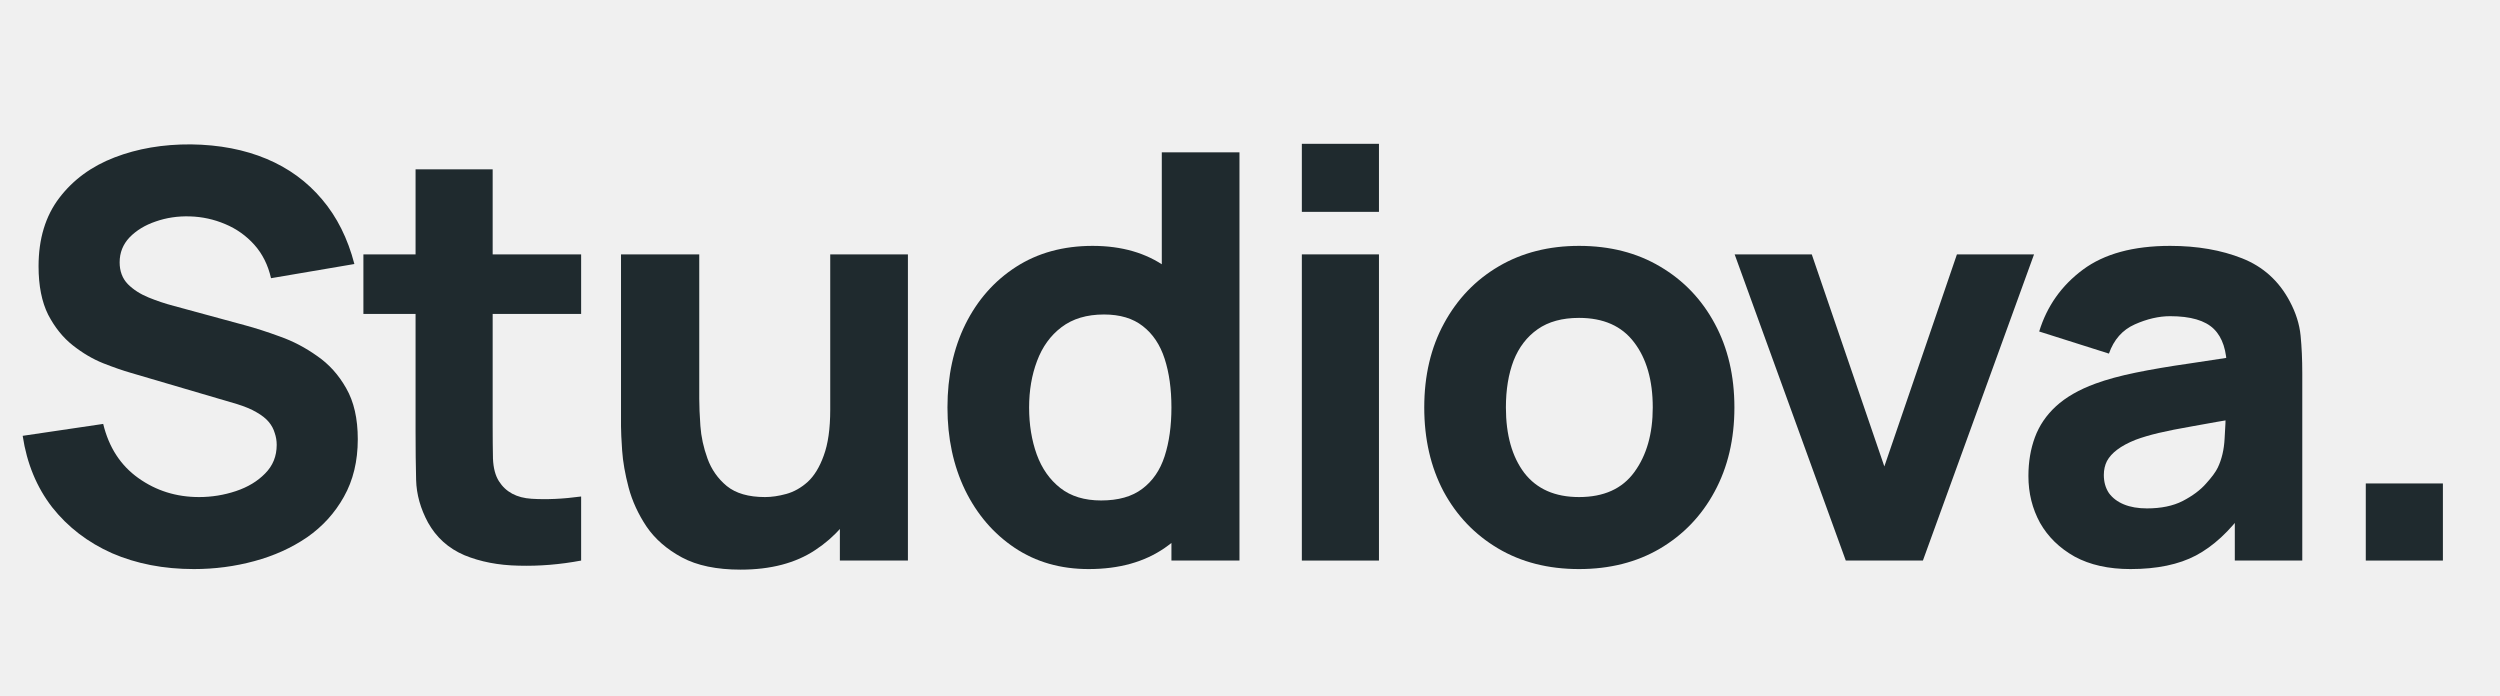
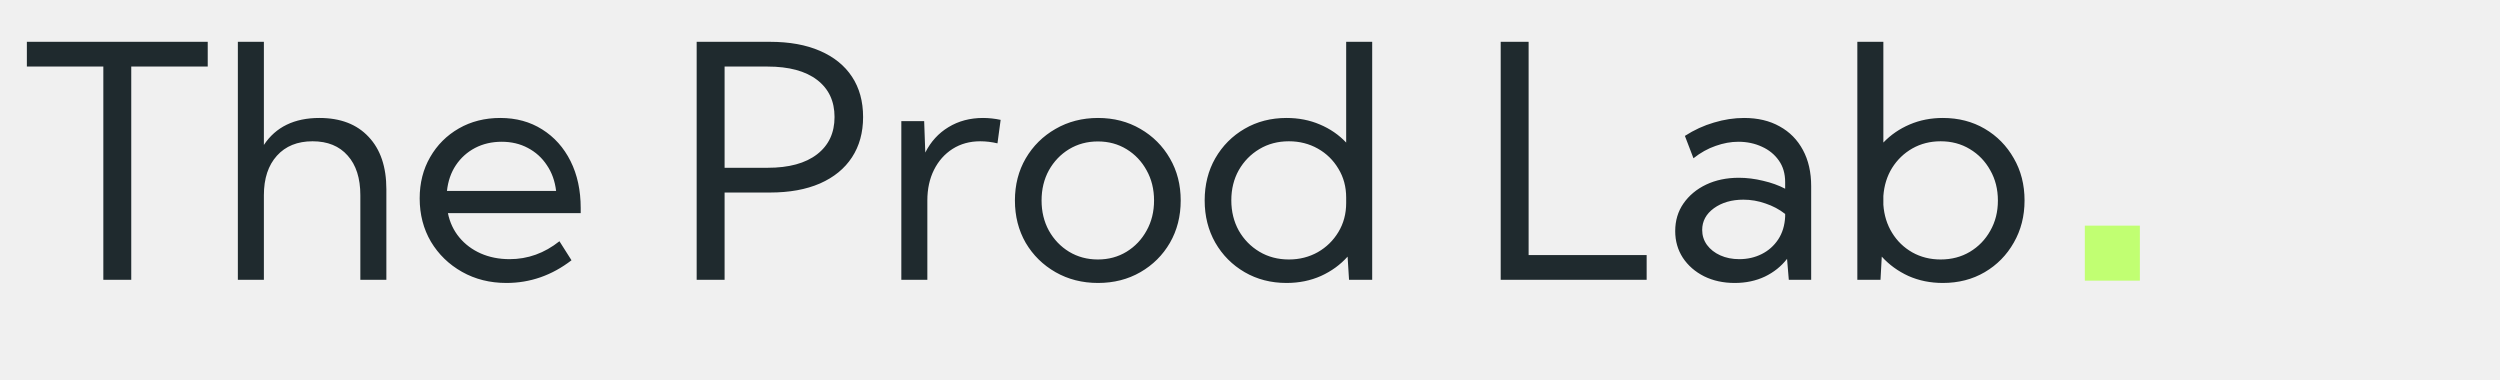
- <svg xmlns="http://www.w3.org/2000/svg" width="194" height="54" viewBox="0 0 194 54" fill="none">
-   <path d="M15.048 44.16C12.701 44.16 10.582 43.749 8.69 42.928C6.813 42.092 5.265 40.904 4.048 39.364C2.845 37.809 2.083 35.961 1.76 33.82L8.008 32.896C8.448 34.715 9.357 36.115 10.736 37.098C12.115 38.081 13.684 38.572 15.444 38.572C16.427 38.572 17.38 38.418 18.304 38.11C19.228 37.802 19.983 37.347 20.57 36.746C21.171 36.145 21.472 35.404 21.472 34.524C21.472 34.201 21.421 33.893 21.318 33.6C21.23 33.292 21.076 33.006 20.856 32.742C20.636 32.478 20.321 32.229 19.91 31.994C19.514 31.759 19.008 31.547 18.392 31.356L10.164 28.936C9.548 28.76 8.829 28.511 8.008 28.188C7.201 27.865 6.417 27.403 5.654 26.802C4.891 26.201 4.253 25.409 3.74 24.426C3.241 23.429 2.992 22.175 2.992 20.664C2.992 18.537 3.527 16.77 4.598 15.362C5.669 13.954 7.099 12.905 8.888 12.216C10.677 11.527 12.657 11.189 14.828 11.204C17.013 11.233 18.964 11.607 20.68 12.326C22.396 13.045 23.833 14.093 24.992 15.472C26.151 16.836 26.987 18.508 27.5 20.488L21.032 21.588C20.797 20.561 20.365 19.696 19.734 18.992C19.103 18.288 18.348 17.753 17.468 17.386C16.603 17.019 15.693 16.821 14.74 16.792C13.801 16.763 12.914 16.895 12.078 17.188C11.257 17.467 10.582 17.877 10.054 18.42C9.541 18.963 9.284 19.608 9.284 20.356C9.284 21.045 9.497 21.61 9.922 22.05C10.347 22.475 10.883 22.82 11.528 23.084C12.173 23.348 12.833 23.568 13.508 23.744L19.008 25.24C19.829 25.46 20.739 25.753 21.736 26.12C22.733 26.472 23.687 26.971 24.596 27.616C25.52 28.247 26.275 29.083 26.862 30.124C27.463 31.165 27.764 32.485 27.764 34.084C27.764 35.785 27.405 37.274 26.686 38.55C25.982 39.811 25.029 40.86 23.826 41.696C22.623 42.517 21.259 43.133 19.734 43.544C18.223 43.955 16.661 44.16 15.048 44.16Z" fill="#1F2A2E" />
-   <path d="M45.096 43.5C43.453 43.808 41.84 43.94 40.255 43.896C38.686 43.867 37.278 43.595 36.032 43.082C34.8 42.554 33.861 41.711 33.215 40.552C32.629 39.467 32.321 38.367 32.291 37.252C32.262 36.123 32.248 34.847 32.248 33.424V13.14H38.231V33.072C38.231 33.996 38.239 34.832 38.254 35.58C38.283 36.313 38.437 36.9 38.715 37.34C39.243 38.176 40.087 38.631 41.245 38.704C42.404 38.777 43.688 38.719 45.096 38.528V43.5ZM28.2 24.36V19.74H45.096V24.36H28.2Z" fill="#1F2A2E" />
-   <path d="M57.474 44.204C55.612 44.204 54.094 43.889 52.92 43.258C51.747 42.627 50.83 41.828 50.17 40.86C49.525 39.892 49.063 38.887 48.784 37.846C48.506 36.79 48.337 35.829 48.278 34.964C48.22 34.099 48.19 33.468 48.19 33.072V19.74H54.262V30.96C54.262 31.503 54.292 32.199 54.35 33.05C54.409 33.886 54.592 34.729 54.9 35.58C55.208 36.431 55.707 37.142 56.396 37.714C57.1 38.286 58.09 38.572 59.366 38.572C59.88 38.572 60.43 38.491 61.016 38.33C61.603 38.169 62.153 37.861 62.666 37.406C63.18 36.937 63.598 36.255 63.92 35.36C64.258 34.451 64.426 33.263 64.426 31.796L67.858 33.424C67.858 35.301 67.477 37.061 66.714 38.704C65.952 40.347 64.8 41.674 63.26 42.686C61.735 43.698 59.806 44.204 57.474 44.204ZM65.174 43.5V35.624H64.426V19.74H70.454V43.5H65.174Z" fill="#1F2A2E" />
-   <path d="M84.479 44.16C82.294 44.16 80.38 43.61 78.737 42.51C77.094 41.41 75.811 39.914 74.887 38.022C73.978 36.13 73.523 33.996 73.523 31.62C73.523 29.2 73.985 27.051 74.909 25.174C75.848 23.282 77.16 21.793 78.847 20.708C80.534 19.623 82.514 19.08 84.787 19.08C87.046 19.08 88.945 19.63 90.485 20.73C92.025 21.83 93.191 23.326 93.983 25.218C94.775 27.11 95.171 29.244 95.171 31.62C95.171 33.996 94.768 36.13 93.961 38.022C93.169 39.914 91.981 41.41 90.397 42.51C88.813 43.61 86.84 44.16 84.479 44.16ZM85.447 38.836C86.782 38.836 87.845 38.535 88.637 37.934C89.444 37.333 90.023 36.489 90.375 35.404C90.727 34.319 90.903 33.057 90.903 31.62C90.903 30.183 90.727 28.921 90.375 27.836C90.023 26.751 89.458 25.907 88.681 25.306C87.918 24.705 86.914 24.404 85.667 24.404C84.332 24.404 83.232 24.734 82.367 25.394C81.516 26.039 80.886 26.912 80.475 28.012C80.064 29.097 79.859 30.3 79.859 31.62C79.859 32.955 80.057 34.172 80.453 35.272C80.849 36.357 81.458 37.223 82.279 37.868C83.1 38.513 84.156 38.836 85.447 38.836ZM90.903 43.5V27.22H90.155V11.82H96.183V43.5H90.903Z" fill="#1F2A2E" />
-   <path d="M101.023 16.44V11.16H107.007V16.44H101.023ZM101.023 43.5V19.74H107.007V43.5H101.023Z" fill="#1F2A2E" />
-   <path d="M122.534 44.16C120.144 44.16 118.046 43.625 116.242 42.554C114.438 41.483 113.03 40.009 112.018 38.132C111.021 36.24 110.522 34.069 110.522 31.62C110.522 29.141 111.036 26.963 112.062 25.086C113.089 23.194 114.505 21.72 116.309 20.664C118.113 19.608 120.188 19.08 122.534 19.08C124.925 19.08 127.022 19.615 128.826 20.686C130.645 21.757 132.061 23.238 133.073 25.13C134.085 27.007 134.59 29.171 134.59 31.62C134.59 34.084 134.077 36.262 133.05 38.154C132.038 40.031 130.623 41.505 128.804 42.576C127 43.632 124.91 44.16 122.534 44.16ZM122.534 38.572C124.456 38.572 125.886 37.927 126.824 36.636C127.778 35.331 128.254 33.659 128.254 31.62C128.254 29.508 127.77 27.821 126.802 26.56C125.849 25.299 124.426 24.668 122.534 24.668C121.229 24.668 120.158 24.961 119.323 25.548C118.486 26.135 117.863 26.949 117.452 27.99C117.056 29.031 116.858 30.241 116.858 31.62C116.858 33.747 117.335 35.441 118.288 36.702C119.256 37.949 120.672 38.572 122.534 38.572Z" fill="#1F2A2E" />
-   <path d="M143.233 43.5L134.609 19.74H140.593L146.225 36.196L151.857 19.74H157.841L149.217 43.5H143.233Z" fill="#1F2A2E" />
-   <path d="M165.325 44.16C163.624 44.16 162.179 43.837 160.991 43.192C159.818 42.532 158.923 41.659 158.307 40.574C157.705 39.474 157.405 38.264 157.405 36.944C157.405 35.844 157.573 34.839 157.911 33.93C158.248 33.021 158.791 32.221 159.539 31.532C160.302 30.828 161.321 30.241 162.597 29.772C163.477 29.449 164.526 29.163 165.743 28.914C166.96 28.665 168.339 28.43 169.879 28.21C171.419 27.975 173.113 27.719 174.961 27.44L172.805 28.628C172.805 27.22 172.468 26.186 171.793 25.526C171.118 24.866 169.989 24.536 168.405 24.536C167.525 24.536 166.608 24.749 165.655 25.174C164.702 25.599 164.034 26.355 163.653 27.44L158.241 25.724C158.842 23.759 159.972 22.16 161.629 20.928C163.286 19.696 165.545 19.08 168.405 19.08C170.502 19.08 172.365 19.403 173.993 20.048C175.621 20.693 176.853 21.808 177.689 23.392C178.158 24.272 178.437 25.152 178.525 26.032C178.613 26.912 178.657 27.895 178.657 28.98V43.5H173.421V38.616L174.169 39.628C173.01 41.227 171.756 42.385 170.407 43.104C169.072 43.808 167.378 44.16 165.325 44.16ZM166.601 39.452C167.701 39.452 168.625 39.261 169.373 38.88C170.136 38.484 170.737 38.037 171.177 37.538C171.632 37.039 171.94 36.621 172.101 36.284C172.409 35.639 172.585 34.891 172.629 34.04C172.688 33.175 172.717 32.456 172.717 31.884L174.477 32.324C172.702 32.617 171.265 32.867 170.165 33.072C169.065 33.263 168.178 33.439 167.503 33.6C166.828 33.761 166.234 33.937 165.721 34.128C165.134 34.363 164.658 34.619 164.291 34.898C163.939 35.162 163.675 35.455 163.499 35.778C163.337 36.101 163.257 36.46 163.257 36.856C163.257 37.399 163.389 37.868 163.653 38.264C163.932 38.645 164.32 38.939 164.819 39.144C165.318 39.349 165.912 39.452 166.601 39.452Z" fill="#1F2A2E" />
-   <path d="M183.585 43.5V37.516H189.569V43.5H183.585Z" fill="#1F2A2E" />
+ <svg xmlns="http://www.w3.org/2000/svg" width="277" height="42" viewBox="0 0 277 42" fill="none">
+   <g clip-path="url(#clip0_1_23)">
+     <path d="M14.543 31H11.449V7.375H2.977V4.633H23.016V7.375H14.543V31ZM26.355 31V4.633H29.238V16.059C30.562 14.066 32.613 13.07 35.391 13.07C37.723 13.07 39.539 13.768 40.84 15.162C42.152 16.545 42.809 18.479 42.809 20.963V31H39.926V21.631C39.926 19.744 39.457 18.279 38.52 17.236C37.594 16.182 36.299 15.654 34.635 15.654C32.959 15.654 31.641 16.188 30.68 17.254C29.719 18.32 29.238 19.779 29.238 21.631V31H26.355ZM63.322 28.838C61.143 30.514 58.74 31.352 56.115 31.352C54.287 31.352 52.647 30.941 51.193 30.121C49.74 29.301 48.592 28.188 47.748 26.781C46.916 25.363 46.5 23.764 46.5 21.982C46.5 20.271 46.887 18.748 47.66 17.412C48.434 16.064 49.494 15.004 50.842 14.23C52.19 13.457 53.719 13.07 55.43 13.07C57.188 13.07 58.734 13.492 60.07 14.336C61.418 15.18 62.467 16.352 63.217 17.852C63.967 19.352 64.342 21.086 64.342 23.055V23.617H49.629C49.84 24.648 50.262 25.545 50.895 26.307C51.527 27.068 52.318 27.66 53.268 28.082C54.228 28.504 55.295 28.715 56.467 28.715C58.482 28.715 60.322 28.053 61.986 26.729L63.322 28.838ZM49.523 21.156H61.617C61.488 20.066 61.148 19.117 60.598 18.309C60.059 17.488 59.355 16.85 58.488 16.393C57.633 15.935 56.666 15.707 55.588 15.707C54.498 15.707 53.514 15.935 52.635 16.393C51.768 16.85 51.059 17.488 50.508 18.309C49.969 19.117 49.641 20.066 49.523 21.156ZM77.191 31V4.633H85.312C87.469 4.633 89.314 4.967 90.85 5.635C92.397 6.303 93.58 7.258 94.4 8.5C95.221 9.742 95.631 11.23 95.631 12.965C95.631 14.688 95.221 16.176 94.4 17.43C93.58 18.684 92.397 19.65 90.85 20.33C89.314 20.998 87.469 21.332 85.312 21.332H80.285V31H77.191ZM80.285 18.59H85.049C87.416 18.59 89.244 18.092 90.533 17.096C91.822 16.1 92.467 14.723 92.467 12.965C92.467 11.207 91.822 9.836 90.533 8.852C89.244 7.867 87.416 7.375 85.049 7.375H80.285V18.59ZM102.75 31H99.867V13.422H102.398L102.521 16.902C103.131 15.695 103.986 14.758 105.088 14.09C106.201 13.41 107.479 13.07 108.92 13.07C109.236 13.07 109.559 13.088 109.887 13.123C110.215 13.158 110.543 13.211 110.871 13.281L110.52 15.883C109.875 15.73 109.236 15.654 108.604 15.654C107.455 15.654 106.436 15.935 105.545 16.498C104.666 17.061 103.98 17.834 103.488 18.818C102.996 19.803 102.75 20.934 102.75 22.211V31ZM121.664 31.352C119.918 31.352 118.348 30.953 116.953 30.156C115.559 29.359 114.457 28.275 113.648 26.904C112.852 25.521 112.453 23.957 112.453 22.211C112.453 20.477 112.852 18.924 113.648 17.553C114.457 16.17 115.559 15.08 116.953 14.283C118.348 13.475 119.918 13.07 121.664 13.07C123.41 13.07 124.975 13.475 126.357 14.283C127.74 15.08 128.83 16.17 129.627 17.553C130.424 18.924 130.822 20.477 130.822 22.211C130.822 23.957 130.424 25.521 129.627 26.904C128.83 28.275 127.74 29.359 126.357 30.156C124.975 30.953 123.41 31.352 121.664 31.352ZM121.646 28.75C122.83 28.75 123.891 28.463 124.828 27.889C125.766 27.314 126.504 26.535 127.043 25.551C127.594 24.566 127.869 23.453 127.869 22.211C127.869 20.969 127.594 19.855 127.043 18.871C126.504 17.887 125.766 17.107 124.828 16.533C123.891 15.959 122.83 15.672 121.646 15.672C120.463 15.672 119.396 15.959 118.447 16.533C117.51 17.107 116.766 17.887 116.215 18.871C115.676 19.855 115.406 20.969 115.406 22.211C115.406 23.453 115.676 24.566 116.215 25.551C116.766 26.535 117.51 27.314 118.447 27.889C119.396 28.463 120.463 28.75 121.646 28.75ZM152.039 31H149.473L149.314 28.434C148.506 29.336 147.521 30.051 146.361 30.578C145.201 31.094 143.93 31.352 142.547 31.352C140.824 31.352 139.277 30.953 137.906 30.156C136.535 29.359 135.451 28.27 134.654 26.887C133.869 25.504 133.477 23.945 133.477 22.211C133.477 20.465 133.869 18.906 134.654 17.535C135.451 16.152 136.535 15.062 137.906 14.266C139.277 13.469 140.824 13.07 142.547 13.07C143.883 13.07 145.113 13.31 146.238 13.791C147.375 14.271 148.348 14.94 149.156 15.795V4.633H152.039V31ZM142.811 28.75C143.982 28.75 145.049 28.48 146.01 27.941C146.971 27.391 147.732 26.646 148.295 25.709C148.869 24.76 149.156 23.688 149.156 22.492V21.895C149.156 20.699 148.869 19.633 148.295 18.695C147.732 17.746 146.971 17.002 146.01 16.463C145.049 15.924 143.982 15.654 142.811 15.654C141.592 15.654 140.502 15.941 139.541 16.516C138.58 17.09 137.818 17.869 137.256 18.854C136.705 19.838 136.43 20.951 136.43 22.193C136.43 23.436 136.705 24.555 137.256 25.551C137.818 26.535 138.58 27.314 139.541 27.889C140.502 28.463 141.592 28.75 142.811 28.75ZM182.449 31H166.277V4.633H169.371V28.258H182.449V31ZM200.678 31H198.199L198.006 28.68C197.361 29.512 196.541 30.168 195.545 30.648C194.549 31.117 193.436 31.352 192.205 31.352C190.939 31.352 189.809 31.105 188.812 30.613C187.816 30.109 187.031 29.424 186.457 28.557C185.895 27.689 185.613 26.705 185.613 25.604C185.613 24.443 185.918 23.424 186.527 22.545C187.148 21.654 187.986 20.957 189.041 20.453C190.107 19.949 191.314 19.697 192.662 19.697C193.541 19.697 194.438 19.809 195.352 20.031C196.266 20.242 197.08 20.535 197.795 20.91V20.172C197.795 19.234 197.561 18.438 197.092 17.781C196.623 17.113 195.996 16.604 195.211 16.252C194.426 15.889 193.559 15.707 192.609 15.707C191.789 15.707 190.951 15.859 190.096 16.164C189.24 16.457 188.42 16.914 187.635 17.535L186.686 15.057C187.705 14.4 188.777 13.908 189.902 13.58C191.027 13.24 192.141 13.07 193.242 13.07C194.766 13.07 196.078 13.381 197.18 14.002C198.293 14.611 199.154 15.484 199.764 16.621C200.373 17.746 200.678 19.082 200.678 20.629V31ZM192.715 28.715C193.617 28.715 194.443 28.527 195.193 28.152C195.943 27.777 196.553 27.238 197.021 26.535C197.49 25.82 197.748 24.977 197.795 24.004V23.705C197.15 23.201 196.424 22.814 195.615 22.545C194.818 22.264 194.004 22.123 193.172 22.123C191.871 22.123 190.781 22.439 189.902 23.072C189.035 23.705 188.602 24.508 188.602 25.48C188.602 26.09 188.777 26.641 189.129 27.133C189.492 27.625 189.984 28.012 190.605 28.293C191.227 28.574 191.93 28.715 192.715 28.715ZM208.359 31H205.793V4.633H208.676V15.795C209.496 14.94 210.469 14.271 211.594 13.791C212.719 13.31 213.943 13.07 215.268 13.07C217.002 13.07 218.549 13.469 219.908 14.266C221.268 15.062 222.34 16.152 223.125 17.535C223.922 18.906 224.32 20.465 224.32 22.211C224.32 23.945 223.922 25.504 223.125 26.887C222.34 28.27 221.268 29.359 219.908 30.156C218.549 30.953 217.002 31.352 215.268 31.352C213.885 31.352 212.613 31.094 211.453 30.578C210.305 30.051 209.32 29.336 208.5 28.434L208.359 31ZM215.021 28.75C216.229 28.75 217.307 28.469 218.256 27.906C219.217 27.332 219.973 26.553 220.523 25.568C221.086 24.584 221.367 23.471 221.367 22.229C221.367 20.975 221.086 19.855 220.523 18.871C219.973 17.875 219.217 17.09 218.256 16.516C217.307 15.941 216.229 15.654 215.021 15.654C213.873 15.654 212.83 15.918 211.893 16.445C210.967 16.973 210.217 17.693 209.643 18.607C209.08 19.521 208.758 20.559 208.676 21.719V22.686C208.758 23.846 209.08 24.883 209.643 25.797C210.205 26.711 210.949 27.432 211.875 27.959C212.812 28.486 213.861 28.75 215.021 28.75Z" fill="#1F2A2E" />
+     <path d="M231 31.097V25H237.097V31.097H231Z" fill="#C1FF72" />
+   </g>
+   <defs>
+     <clipPath id="clip0_1_23">
+       <rect width="277" height="42" fill="white" />
+     </clipPath>
+   </defs>
</svg>
